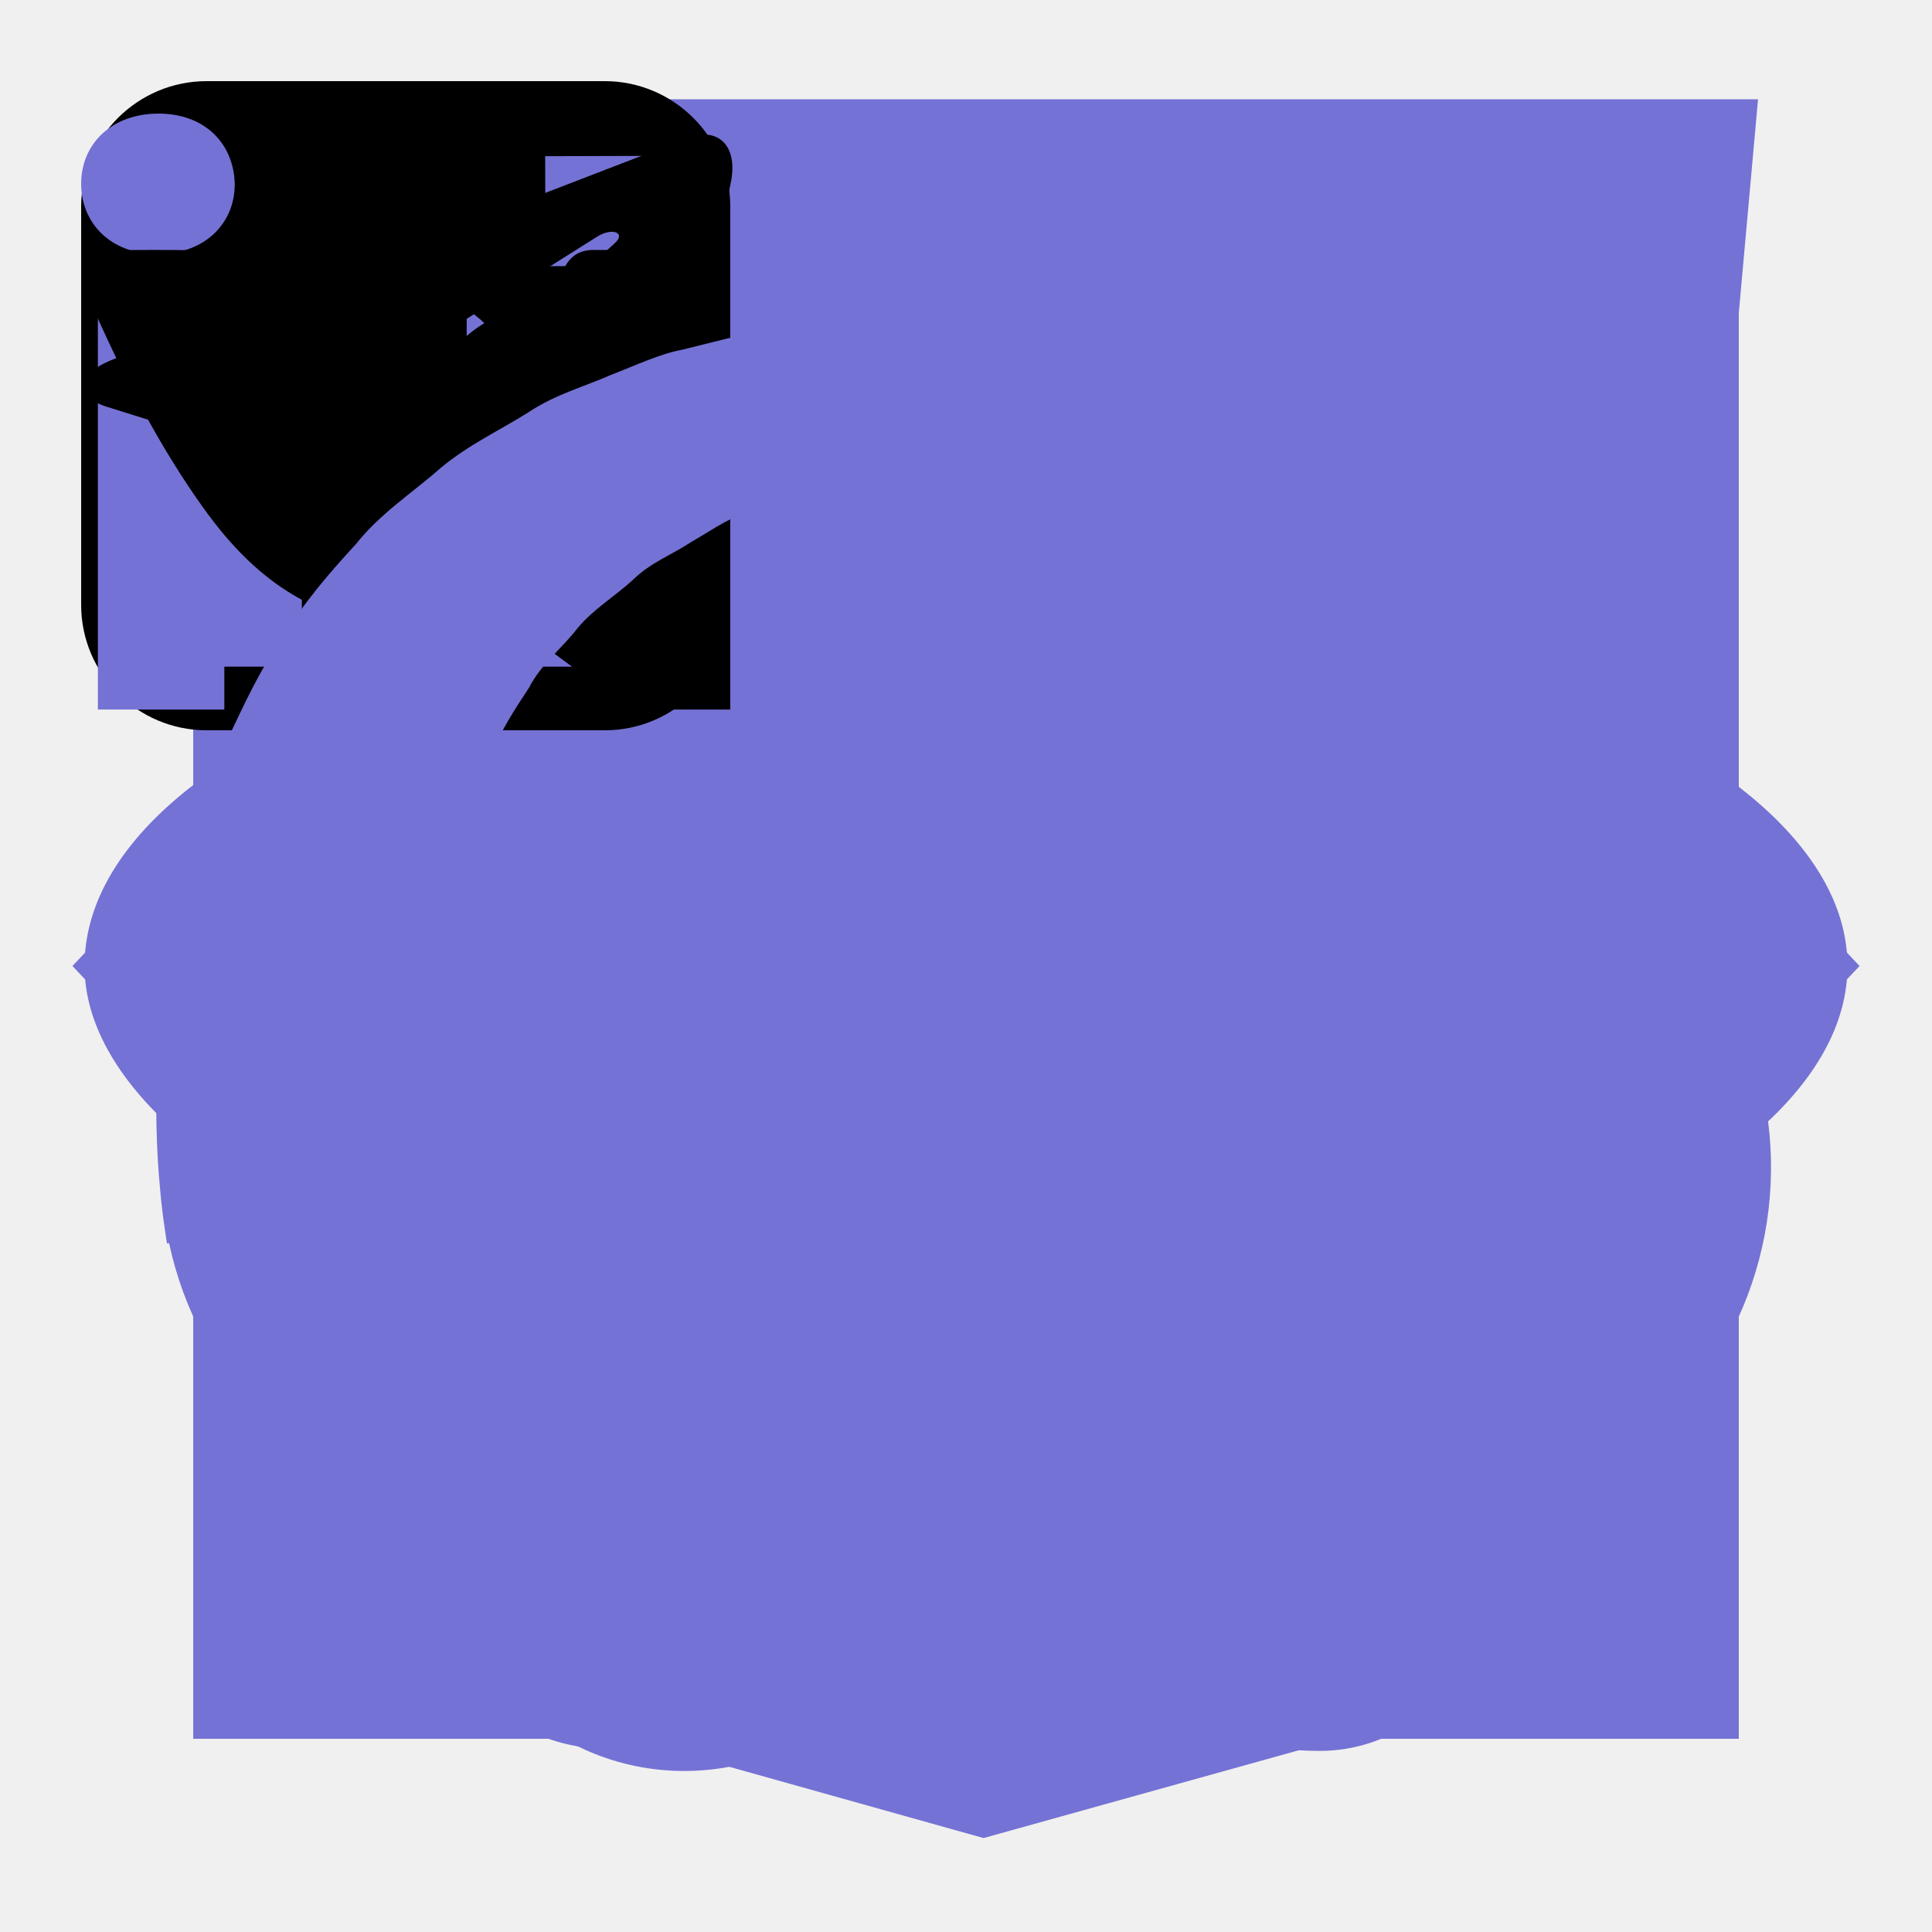
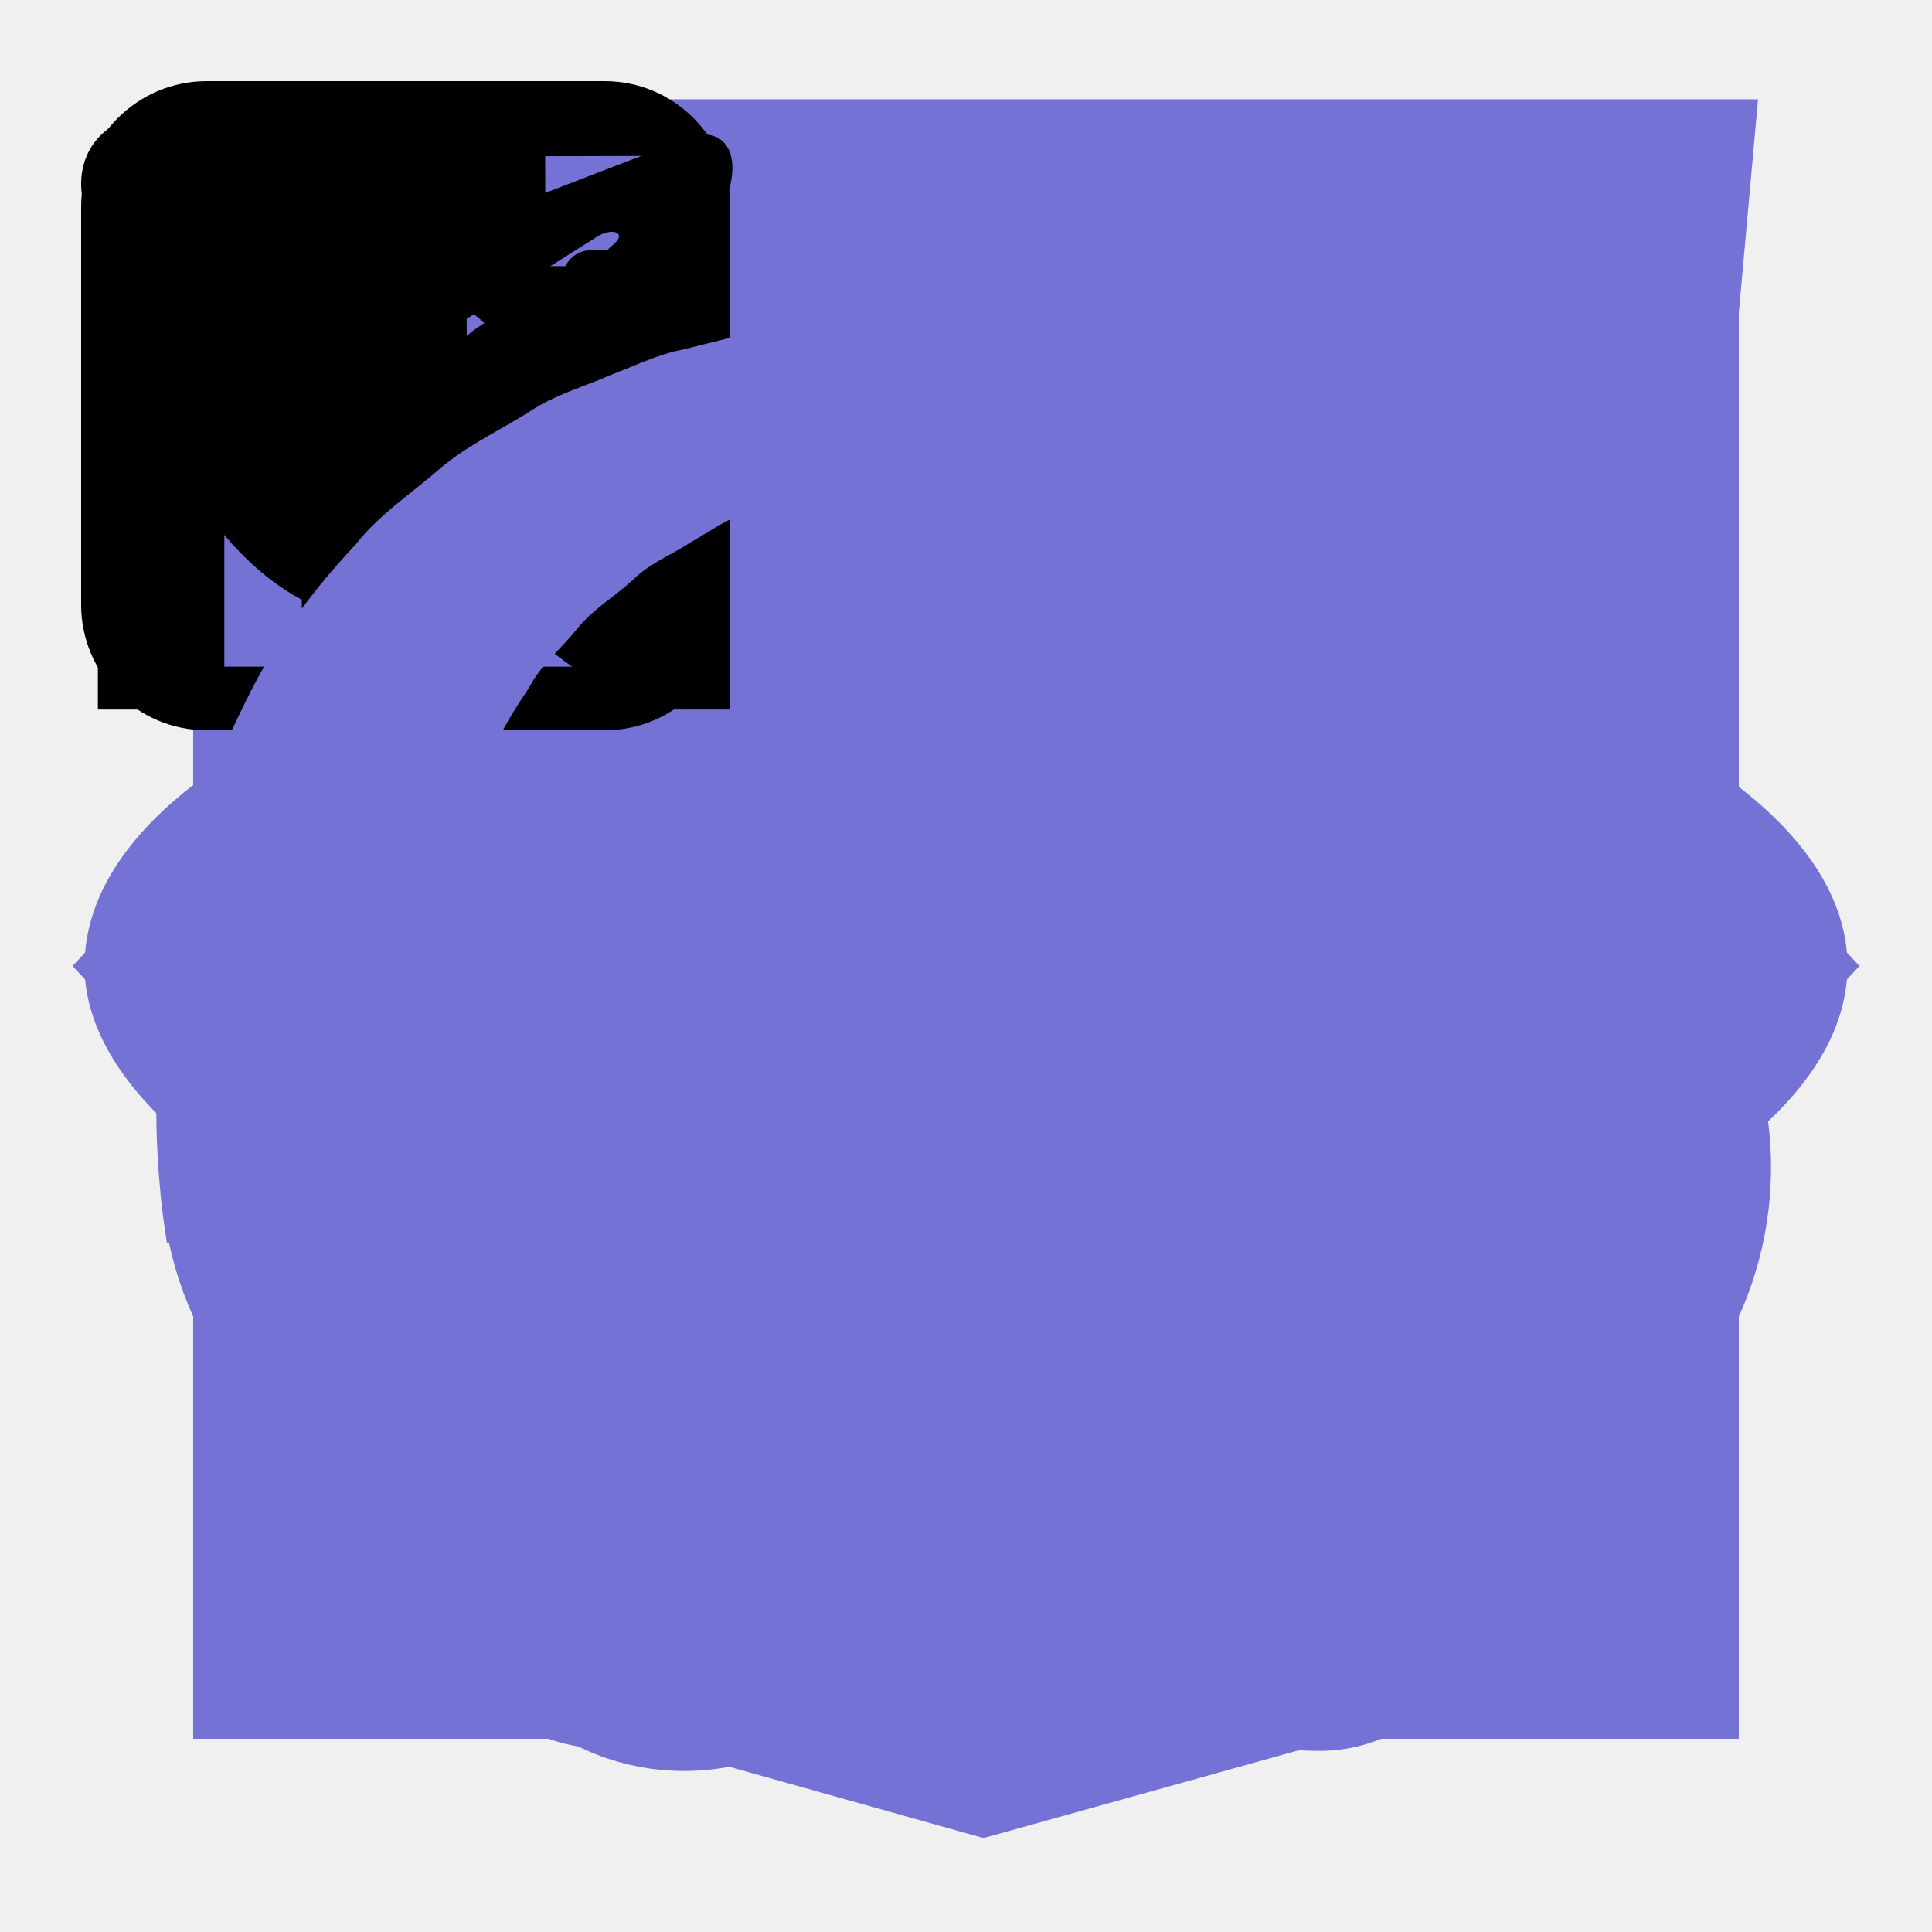
<svg xmlns="http://www.w3.org/2000/svg" width="50" height="50" viewBox="0 0 50 50" fill="none">
  <g id="code">
    <path fill-rule="evenodd" clip-rule="evenodd" d="M18.312 42.065L27.262 6.688L31.438 7.872L22.488 43.312L18.312 42.065Z" fill="#7572D5" />
    <path fill-rule="evenodd" clip-rule="evenodd" d="M13.502 12.688L16.562 15.928L7.995 25L16.562 34.072L13.502 37.312L1.875 25L13.502 12.688Z" fill="#7572D5" />
    <path fill-rule="evenodd" clip-rule="evenodd" d="M36.498 12.688L33.438 15.928L42.005 25L33.438 34.072L36.498 37.312L48.125 25L36.498 12.688Z" fill="#7572D5" />
  </g>
  <g id="css">
    <path d="M38.051 10.844L12.946 10.838L13.351 15.755L32.638 15.758L32.152 20.85H19.503L19.961 25.674H31.736L31.039 32.281L25.497 33.789L19.866 32.27L19.508 28.313H14.536L15.088 35.541L25.497 38.734L35.731 35.865L38.049 10.845L38.051 10.844ZM5.498 2.569H45.498L41.86 43L25.454 47.569L9.14 42.997L5.498 2.569Z" fill="#7572D5" />
  </g>
  <g id="react">
    <g clip-path="url(#clip0_20_1854)">
      <path d="M47.812 25C47.812 22.083 44.688 19.375 39.479 17.5L38.542 17.188V16.771C39.688 11.042 38.854 6.771 36.25 5.208C33.646 3.646 29.792 5.104 25.625 8.75L25 9.375L24.792 9.167H24.583C20.312 5.208 16.146 3.854 13.542 5.312C10.938 6.771 10.208 10.833 11.25 16.146C11.36 16.484 11.43 16.833 11.458 17.188L10.312 17.604C5.208 19.375 2.188 22.083 2.188 25C2.188 27.917 5.521 30.833 10.729 32.708L11.458 32.917C11.33 33.285 11.259 33.672 11.25 34.062C10.208 39.271 11.146 43.229 13.542 44.688C15.938 46.146 20.312 44.792 24.479 41.146L25.104 40.625L25.938 41.458C28.854 43.958 31.771 45.312 34.062 45.312C34.871 45.331 35.667 45.114 36.354 44.688C38.958 43.229 39.896 38.958 38.75 33.542V33.333C38.705 33.162 38.67 32.988 38.646 32.812H38.958C44.479 30.833 47.812 28.021 47.812 25ZM44.792 25C44.792 26.25 42.5 28.438 38.021 29.896H37.812C37.266 28.22 36.605 26.584 35.833 25C36.562 23.333 37.188 21.667 37.708 20.104L38.542 20.312C42.708 21.771 44.792 23.75 44.792 25ZM27.917 39.167L27.083 38.542C28.276 37.22 29.389 35.829 30.417 34.375L35.729 33.542C35.833 33.75 35.833 33.958 35.938 34.062C36.309 35.949 36.379 37.883 36.146 39.792C35.999 40.705 35.561 41.545 34.896 42.188C33.854 42.812 31.042 41.979 27.917 39.167ZM26.562 34.583L25.104 36.458L23.438 34.583H26.562ZM12.292 20C12.815 21.717 13.477 23.39 14.271 25C13.476 26.646 12.815 28.353 12.292 30.104L11.667 29.896C9.843 29.32 8.145 28.401 6.667 27.188C6.284 26.945 5.956 26.626 5.705 26.249C5.454 25.872 5.284 25.447 5.208 25C5.208 23.75 7.292 21.771 11.25 20.417L12.292 20ZM23.438 15.417L25 13.646L26.562 15.417H23.438ZM34.896 7.812C36.042 8.437 36.667 11.562 35.729 16.146C35.734 16.202 35.727 16.259 35.709 16.313C35.691 16.366 35.663 16.416 35.625 16.458L30.417 15.625C29.389 14.171 28.276 12.78 27.083 11.458L27.708 10.938C31.042 8.021 33.75 7.187 34.896 7.812ZM17.5 18.854L16.667 20.208L15.938 21.562C15.625 20.833 15.417 20.104 15.104 19.271L17.5 18.854ZM15.104 30.729C15.417 30 15.625 29.271 15.938 28.438L16.667 29.792L17.5 31.146L15.104 30.729ZM32.5 25C31.97 26.142 31.379 27.255 30.729 28.333C30.104 29.479 29.375 30.521 28.75 31.562H21.25C20.521 30.417 19.792 29.375 19.271 28.333C18.616 27.258 18.025 26.145 17.5 25C18.005 23.846 18.597 22.732 19.271 21.667C19.869 20.587 20.53 19.544 21.25 18.542C23.746 18.333 26.254 18.333 28.75 18.542C29.479 19.583 30.104 20.625 30.729 21.667C31.403 22.732 31.995 23.846 32.5 25ZM33.333 20.208L32.5 18.854L34.896 19.375C34.664 20.121 34.386 20.851 34.062 21.562L33.333 20.208ZM32.5 31.146L33.333 29.792L34.062 28.333L35 30.729L32.5 31.146ZM22.812 11.354H22.917L19.583 15.521L14.375 16.354C14.271 16.042 14.271 15.833 14.167 15.521C13.333 11.25 13.958 8.333 15 7.812C15.277 7.631 15.61 7.557 15.938 7.604C17.396 7.604 19.896 8.646 22.708 11.146L22.812 11.354ZM14.167 34.583C14.186 34.262 14.256 33.945 14.375 33.646L19.688 34.375C20.689 35.848 21.803 37.241 23.021 38.542L22.812 38.75L22.604 38.958C21.184 40.274 19.521 41.3 17.708 41.979C17.311 42.187 16.875 42.313 16.427 42.349C15.98 42.385 15.53 42.33 15.104 42.188C13.958 41.562 13.333 38.75 14.167 34.583Z" fill="#7572D5" />
      <path d="M25 20.417C24.089 20.396 23.193 20.647 22.426 21.138C21.659 21.629 21.055 22.337 20.692 23.173C20.329 24.008 20.223 24.933 20.388 25.828C20.553 26.724 20.981 27.551 21.618 28.202C22.255 28.854 23.071 29.301 23.963 29.486C24.855 29.672 25.781 29.587 26.625 29.243C27.468 28.9 28.191 28.313 28.699 27.557C29.207 26.801 29.479 25.911 29.479 25C29.48 23.802 29.011 22.652 28.174 21.795C27.337 20.939 26.197 20.444 25 20.417Z" fill="#7572D5" />
    </g>
    <defs>
      <clipPath id="clip0_20_1854">
        <rect width="50" height="50" fill="white" />
      </clipPath>
    </defs>
  </g>
  <g id="figma">
    <path d="M17.708 4.167C14.257 4.167 11.458 6.965 11.458 10.417C11.458 13.868 14.257 16.667 17.708 16.667H32.292C35.743 16.667 38.542 13.868 38.542 10.417C38.542 6.965 35.743 4.167 32.292 4.167H17.708Z" fill="#7572D5" />
    <path d="M32.292 18.75C28.84 18.75 26.042 21.548 26.042 25C26.042 28.452 28.84 31.25 32.292 31.25C35.744 31.25 38.542 28.452 38.542 25C38.542 21.548 35.744 18.75 32.292 18.75Z" fill="#7572D5" />
    <path d="M11.458 25C11.458 21.548 14.257 18.75 17.708 18.75H23.958V31.25H17.708C14.257 31.25 11.458 28.452 11.458 25Z" fill="#7572D5" />
    <path d="M17.708 33.333C14.257 33.333 11.458 36.132 11.458 39.583C11.458 43.035 14.257 45.833 17.708 45.833C21.16 45.833 23.958 43.035 23.958 39.583V33.333H17.708Z" fill="#7572D5" />
  </g>
  <g id="typescript">
    <path d="M5 25V45H45V5H5V25ZM37.235 23.407C38.252 23.66 39.025 24.112 39.737 24.848C40.105 25.242 40.652 25.958 40.695 26.132C40.708 26.182 38.968 27.348 37.915 28.003C37.877 28.028 37.723 27.863 37.553 27.61C37.037 26.86 36.498 26.537 35.673 26.48C34.46 26.397 33.68 27.032 33.687 28.092C33.676 28.352 33.734 28.611 33.857 28.842C34.123 29.393 34.62 29.725 36.173 30.397C39.038 31.63 40.263 32.442 41.025 33.597C41.875 34.885 42.067 36.943 41.488 38.473C40.855 40.137 39.28 41.267 37.063 41.64C36.378 41.762 34.753 41.743 34.017 41.61C32.41 41.323 30.887 40.53 29.947 39.488C29.578 39.083 28.86 38.022 28.905 37.947C28.923 37.92 29.088 37.818 29.272 37.712C29.452 37.61 30.123 37.222 30.758 36.853L31.908 36.187L32.15 36.543C32.487 37.057 33.222 37.762 33.667 37.997C34.943 38.67 36.695 38.575 37.558 37.8C37.732 37.654 37.869 37.469 37.96 37.261C38.05 37.053 38.092 36.827 38.08 36.6C38.08 36.137 38.022 35.933 37.78 35.583C37.47 35.14 36.835 34.767 35.032 33.983C32.968 33.095 32.08 32.543 31.267 31.667C30.759 31.088 30.384 30.405 30.168 29.667C30.017 29.102 29.978 27.685 30.098 27.115C30.523 25.12 32.028 23.732 34.2 23.318C34.905 23.185 36.543 23.235 37.235 23.407ZM27.845 25.077L27.858 26.715H22.65V41.508H18.967V26.715H13.763V25.108C13.763 24.218 13.782 23.475 13.807 23.458C13.827 23.432 16.995 23.418 20.835 23.425L27.827 23.445L27.845 25.077Z" fill="#7572D5" />
  </g>
  <g id="styledComponents">
    <path d="M37.259 6.25L36.989 7.65C36.571 10.302 36.722 11.061 37.868 12.045L38.975 12.955L37.829 18.03C37.144 21.059 36.304 23.597 35.771 24.431C35.313 25.15 34.78 26.21 34.664 26.779C34.473 27.459 33.825 28.143 32.833 28.748C31.958 29.242 30.238 30.566 29.02 31.629C28.047 32.499 27.377 33.033 27.013 33.262L25.823 34.196C25.442 34.805 25.225 35.295 25.142 35.667C25.059 36.05 25.106 36.304 25.229 36.49C25.348 36.669 25.553 36.795 25.834 36.874C26.167 36.951 26.51 36.979 26.851 36.956C27.622 36.904 28.386 36.769 29.128 36.555C29.381 36.487 29.579 36.422 29.752 36.365C30.019 36.039 30.635 35.424 31.727 34.353C34.625 31.515 35.731 29.961 34.589 30.38C34.167 30.53 34.358 30.151 35.082 29.392C36.61 27.914 37.486 25.68 39.317 18.675C40.766 13.144 40.766 13.066 41.833 13.066C42.334 13.066 43.75 13.152 43.75 13.152V6.25H40.499H37.259ZM24.422 18.081C23.369 18.073 21.106 19.666 14.33 25.161C14.038 25.852 14.013 26.328 14.146 26.636C14.233 26.847 14.392 26.994 14.611 27.101C14.828 27.209 15.109 27.273 15.419 27.298C16.035 27.352 16.763 27.255 17.35 27.141L17.747 27.051C17.883 26.87 18.061 26.725 18.266 26.629C18.684 26.4 20.439 24.81 22.194 23.106C25.283 19.999 26.007 18.596 24.75 18.142C24.646 18.101 24.533 18.08 24.422 18.081ZM32.336 20.239C31.41 20.264 29.741 21.331 26.883 23.597C25.449 24.753 24.541 25.376 24.054 25.505L22.165 26.987C21.455 28.275 21.351 29.074 21.538 29.514C21.585 29.622 21.653 29.721 21.739 29.803C21.824 29.886 21.925 29.95 22.036 29.994C22.311 30.102 22.605 30.156 22.901 30.155C23.608 30.147 24.311 30.045 24.991 29.85C25.345 29.756 25.695 29.646 26.04 29.521L26.144 29.478L26.335 29.378C26.696 28.916 27.525 28.046 28.563 27.044C31.842 23.901 33.518 21.667 33.176 20.833C33.021 20.429 32.754 20.225 32.336 20.239ZM23.6 24.105C23.333 24.134 22.735 24.592 21.657 25.53C20.1 26.897 18.403 27.685 17.815 27.334C17.679 27.364 17.542 27.393 17.404 27.42C16.806 27.538 16.06 27.635 15.393 27.581C15.079 27.562 14.771 27.485 14.485 27.355C14.215 27.233 14 27.016 13.88 26.747C13.746 26.425 13.746 26.024 13.898 25.512L11.555 27.423L6.254 31.78V38.842L23.625 25.251C23.622 25.102 23.641 24.953 23.683 24.81C23.816 24.331 23.809 24.087 23.6 24.109V24.105ZM31.075 26.392C30.811 26.392 30.372 26.761 29.669 27.502C28.714 28.515 27.211 29.496 26.415 29.696L26.292 29.761C26.161 29.814 26.029 29.865 25.896 29.911C25.679 29.983 25.398 30.069 25.074 30.155C24.425 30.33 23.618 30.491 22.897 30.473C22.557 30.473 22.221 30.407 21.906 30.28C21.609 30.159 21.372 29.927 21.243 29.636C21.034 29.138 21.117 28.44 21.574 27.448L6.25 39.437V43.75H12.982L27.262 32.61C27.633 32.202 28.191 31.644 28.945 30.946C30.963 29.088 31.421 28.447 31.421 27.499C31.421 26.761 31.338 26.389 31.075 26.389V26.392ZM34.473 33.373L33.251 34.583C32.567 35.227 31.345 36.022 30.509 36.362L30.343 36.433L30.332 36.451L30.296 36.487C30.264 36.512 30.249 36.516 30.224 36.526C29.89 36.652 29.551 36.763 29.208 36.859C28.444 37.08 27.659 37.218 26.865 37.271C26.49 37.295 26.113 37.262 25.748 37.174C25.431 37.105 25.151 36.921 24.962 36.659C24.789 36.394 24.739 36.039 24.836 35.603C24.913 35.292 25.028 34.991 25.178 34.708L13.656 43.75H28.981L30.811 41.667C33.327 38.753 34.473 36.669 34.473 34.887V33.373Z" fill="#7572D5" />
  </g>
  <g id="instagram">
    <path d="M15.652 2.1H5.348C3.557 2.1 2.1 3.556 2.1 5.347V8.778V15.653C2.1 17.444 3.557 18.9 5.348 18.9H15.652C17.443 18.9 18.9 17.444 18.9 15.653V8.771V5.341C18.893 3.556 17.437 2.1 15.652 2.1ZM16.583 4.035H16.957V4.403V6.882L14.116 6.889L14.109 4.042L16.583 4.035ZM8.098 8.771C8.636 8.03 9.509 7.538 10.493 7.538C11.478 7.538 12.351 8.024 12.889 8.771C13.243 9.257 13.447 9.854 13.447 10.497C13.447 12.124 12.121 13.455 10.487 13.455C8.853 13.455 7.54 12.124 7.54 10.497C7.54 9.854 7.75 9.257 8.098 8.771ZM17.259 15.646C17.259 16.532 16.538 17.253 15.652 17.253H5.348C4.463 17.253 3.741 16.532 3.741 15.646V8.771H6.247C6.031 9.303 5.906 9.887 5.906 10.497C5.906 13.029 7.967 15.089 10.5 15.089C13.033 15.089 15.094 13.029 15.094 10.497C15.094 9.887 14.969 9.303 14.752 8.771H17.259V15.646Z" fill="currentColor" />
  </g>
  <g id="linkedin">
-     <path d="M5.806 7.886H2.533V18.363H5.806V7.886Z" fill="#7572D5" />
-     <path d="M4.101 2.94C2.894 2.94 2.1 3.721 2.1 4.757C2.1 5.774 2.868 6.574 4.055 6.574H4.081C5.314 6.574 6.082 5.768 6.075 4.757C6.049 3.721 5.308 2.94 4.101 2.94Z" fill="#7572D5" />
+     <path d="M5.806 7.886H2.533V18.363H5.806V7.886Z" fill="currentColor" />
+     <path d="M4.101 2.94C2.894 2.94 2.1 3.721 2.1 4.757C2.1 5.774 2.868 6.574 4.055 6.574H4.081C5.314 6.574 6.082 5.768 6.075 4.757C6.049 3.721 5.308 2.94 4.101 2.94Z" fill="currentColor" />
    <path d="M14.748 7.788C12.871 7.788 11.697 8.811 11.481 9.533V7.886H7.801C7.847 8.759 7.801 18.363 7.801 18.363H11.481V12.701C11.481 12.38 11.468 12.065 11.559 11.842C11.809 11.212 12.353 10.556 13.331 10.556C14.61 10.556 15.187 11.527 15.187 12.944V18.363H18.9V12.537C18.9 9.297 17.076 7.788 14.748 7.788Z" fill="currentColor" />
  </g>
  <g id="telegram">
    <path d="M18.906 4.764L16.37 16.721C16.179 17.564 15.68 17.774 14.972 17.377L11.108 14.53L9.245 16.323C9.038 16.53 8.866 16.702 8.468 16.702L8.746 12.768L15.905 6.299C16.217 6.022 15.838 5.867 15.422 6.145L6.571 11.719L2.76 10.526C1.932 10.267 1.917 9.697 2.933 9.299L17.837 3.557C18.527 3.299 19.131 3.71 18.906 4.764Z" fill="currentColor" />
  </g>
  <g id="vkontakte">
    <path d="M18.17 13.994C17.804 13.539 17.388 13.131 16.986 12.737C16.843 12.597 16.695 12.452 16.553 12.308C16.144 11.893 16.129 11.738 16.453 11.267C16.677 10.942 16.915 10.617 17.144 10.303C17.353 10.018 17.568 9.724 17.775 9.428L17.817 9.367C18.212 8.801 18.62 8.216 18.837 7.51C18.894 7.324 18.953 7.05 18.817 6.82C18.682 6.591 18.419 6.522 18.234 6.489C18.142 6.473 18.051 6.471 17.966 6.471L15.381 6.469L15.36 6.468C14.969 6.468 14.705 6.659 14.554 7.052C14.41 7.427 14.252 7.827 14.071 8.207C13.712 8.963 13.255 9.834 12.595 10.561L12.567 10.592C12.489 10.679 12.4 10.777 12.336 10.777C12.326 10.777 12.315 10.775 12.303 10.771C12.166 10.716 12.074 10.373 12.079 10.213C12.079 10.211 12.079 10.209 12.079 10.206L12.077 7.111C12.077 7.1 12.076 7.089 12.075 7.078C12.009 6.575 11.863 6.262 11.313 6.15C11.298 6.147 11.283 6.146 11.268 6.146H8.581C8.143 6.146 7.901 6.33 7.675 6.606C7.613 6.68 7.486 6.834 7.549 7.02C7.613 7.209 7.821 7.25 7.889 7.263C8.225 7.329 8.415 7.542 8.468 7.915C8.562 8.561 8.574 9.251 8.505 10.087C8.485 10.319 8.447 10.498 8.385 10.651C8.37 10.687 8.318 10.804 8.266 10.804C8.249 10.804 8.201 10.797 8.112 10.734C7.904 10.586 7.751 10.375 7.574 10.114C6.969 9.228 6.461 8.252 6.021 7.129C5.858 6.716 5.553 6.485 5.163 6.478C4.734 6.471 4.345 6.468 3.974 6.468C3.569 6.468 3.193 6.472 2.826 6.48C2.512 6.486 2.295 6.583 2.181 6.77C2.066 6.957 2.074 7.203 2.203 7.5C3.237 9.883 4.175 11.615 5.243 13.117C5.992 14.168 6.743 14.896 7.607 15.407C8.517 15.946 9.536 16.208 10.724 16.208C10.858 16.208 10.998 16.205 11.138 16.198C11.828 16.163 12.084 15.904 12.116 15.208C12.132 14.852 12.169 14.479 12.338 14.161C12.444 13.961 12.544 13.961 12.576 13.961C12.639 13.961 12.717 13.991 12.801 14.047C12.951 14.148 13.08 14.284 13.186 14.403C13.285 14.516 13.383 14.63 13.482 14.745C13.694 14.991 13.913 15.246 14.143 15.487C14.645 16.016 15.197 16.249 15.832 16.198H18.202C18.207 16.198 18.212 16.198 18.218 16.198C18.454 16.182 18.658 16.046 18.779 15.825C18.928 15.552 18.925 15.204 18.771 14.893C18.596 14.541 18.369 14.241 18.17 13.994Z" fill="currentColor" />
  </g>
  <g id="quoteAltRight">
    <path d="M13.542 20.833C13.077 20.833 12.631 20.904 12.188 20.969C12.331 20.485 12.479 19.994 12.717 19.552C12.954 18.91 13.325 18.354 13.694 17.794C14.002 17.188 14.546 16.777 14.946 16.258C15.365 15.754 15.935 15.419 16.387 15C16.831 14.562 17.413 14.344 17.875 14.035C18.358 13.758 18.779 13.452 19.229 13.306L20.352 12.844L21.34 12.433L20.329 8.396L19.085 8.696C18.688 8.796 18.202 8.912 17.65 9.052C17.085 9.156 16.483 9.442 15.812 9.702C15.15 9.998 14.383 10.198 13.671 10.673C12.954 11.127 12.127 11.506 11.398 12.115C10.692 12.742 9.84 13.285 9.21 14.083C8.523 14.829 7.844 15.613 7.317 16.504C6.706 17.354 6.292 18.288 5.854 19.21C5.458 20.133 5.14 21.077 4.879 21.994C4.385 23.831 4.165 25.577 4.079 27.071C4.008 28.567 4.05 29.81 4.138 30.71C4.169 31.135 4.227 31.548 4.269 31.833L4.321 32.183L4.375 32.171C4.746 33.902 5.599 35.492 6.835 36.759C8.072 38.025 9.642 38.915 11.364 39.327C13.085 39.738 14.888 39.654 16.564 39.083C18.24 38.512 19.72 37.479 20.832 36.103C21.945 34.726 22.646 33.063 22.853 31.305C23.06 29.547 22.765 27.766 22.002 26.169C21.24 24.571 20.04 23.223 18.543 22.278C17.046 21.334 15.312 20.833 13.542 20.833ZM36.458 20.833C35.994 20.833 35.548 20.904 35.104 20.969C35.248 20.485 35.396 19.994 35.633 19.552C35.871 18.91 36.242 18.354 36.61 17.794C36.919 17.188 37.462 16.777 37.862 16.258C38.281 15.754 38.852 15.419 39.304 15C39.748 14.562 40.329 14.344 40.792 14.035C41.275 13.758 41.696 13.452 42.146 13.306L43.269 12.844L44.256 12.433L43.246 8.396L42.002 8.696C41.604 8.796 41.119 8.912 40.567 9.052C40.002 9.156 39.4 9.442 38.729 9.702C38.069 10 37.3 10.198 36.587 10.675C35.871 11.129 35.044 11.508 34.315 12.117C33.608 12.744 32.756 13.287 32.127 14.083C31.44 14.829 30.76 15.613 30.233 16.504C29.623 17.354 29.208 18.288 28.771 19.21C28.375 20.133 28.056 21.077 27.796 21.994C27.302 23.831 27.081 25.577 26.996 27.071C26.925 28.567 26.967 29.81 27.054 30.71C27.085 31.135 27.144 31.548 27.185 31.833L27.238 32.183L27.292 32.171C27.662 33.902 28.515 35.492 29.752 36.759C30.989 38.025 32.559 38.915 34.281 39.327C36.002 39.738 37.805 39.654 39.481 39.083C41.156 38.512 42.636 37.479 43.749 36.103C44.862 34.726 45.563 33.063 45.77 31.305C45.977 29.547 45.682 27.766 44.919 26.169C44.156 24.571 42.957 23.223 41.46 22.278C39.962 21.334 38.228 20.833 36.458 20.833Z" fill="#7572D5" />
  </g>
</svg>
